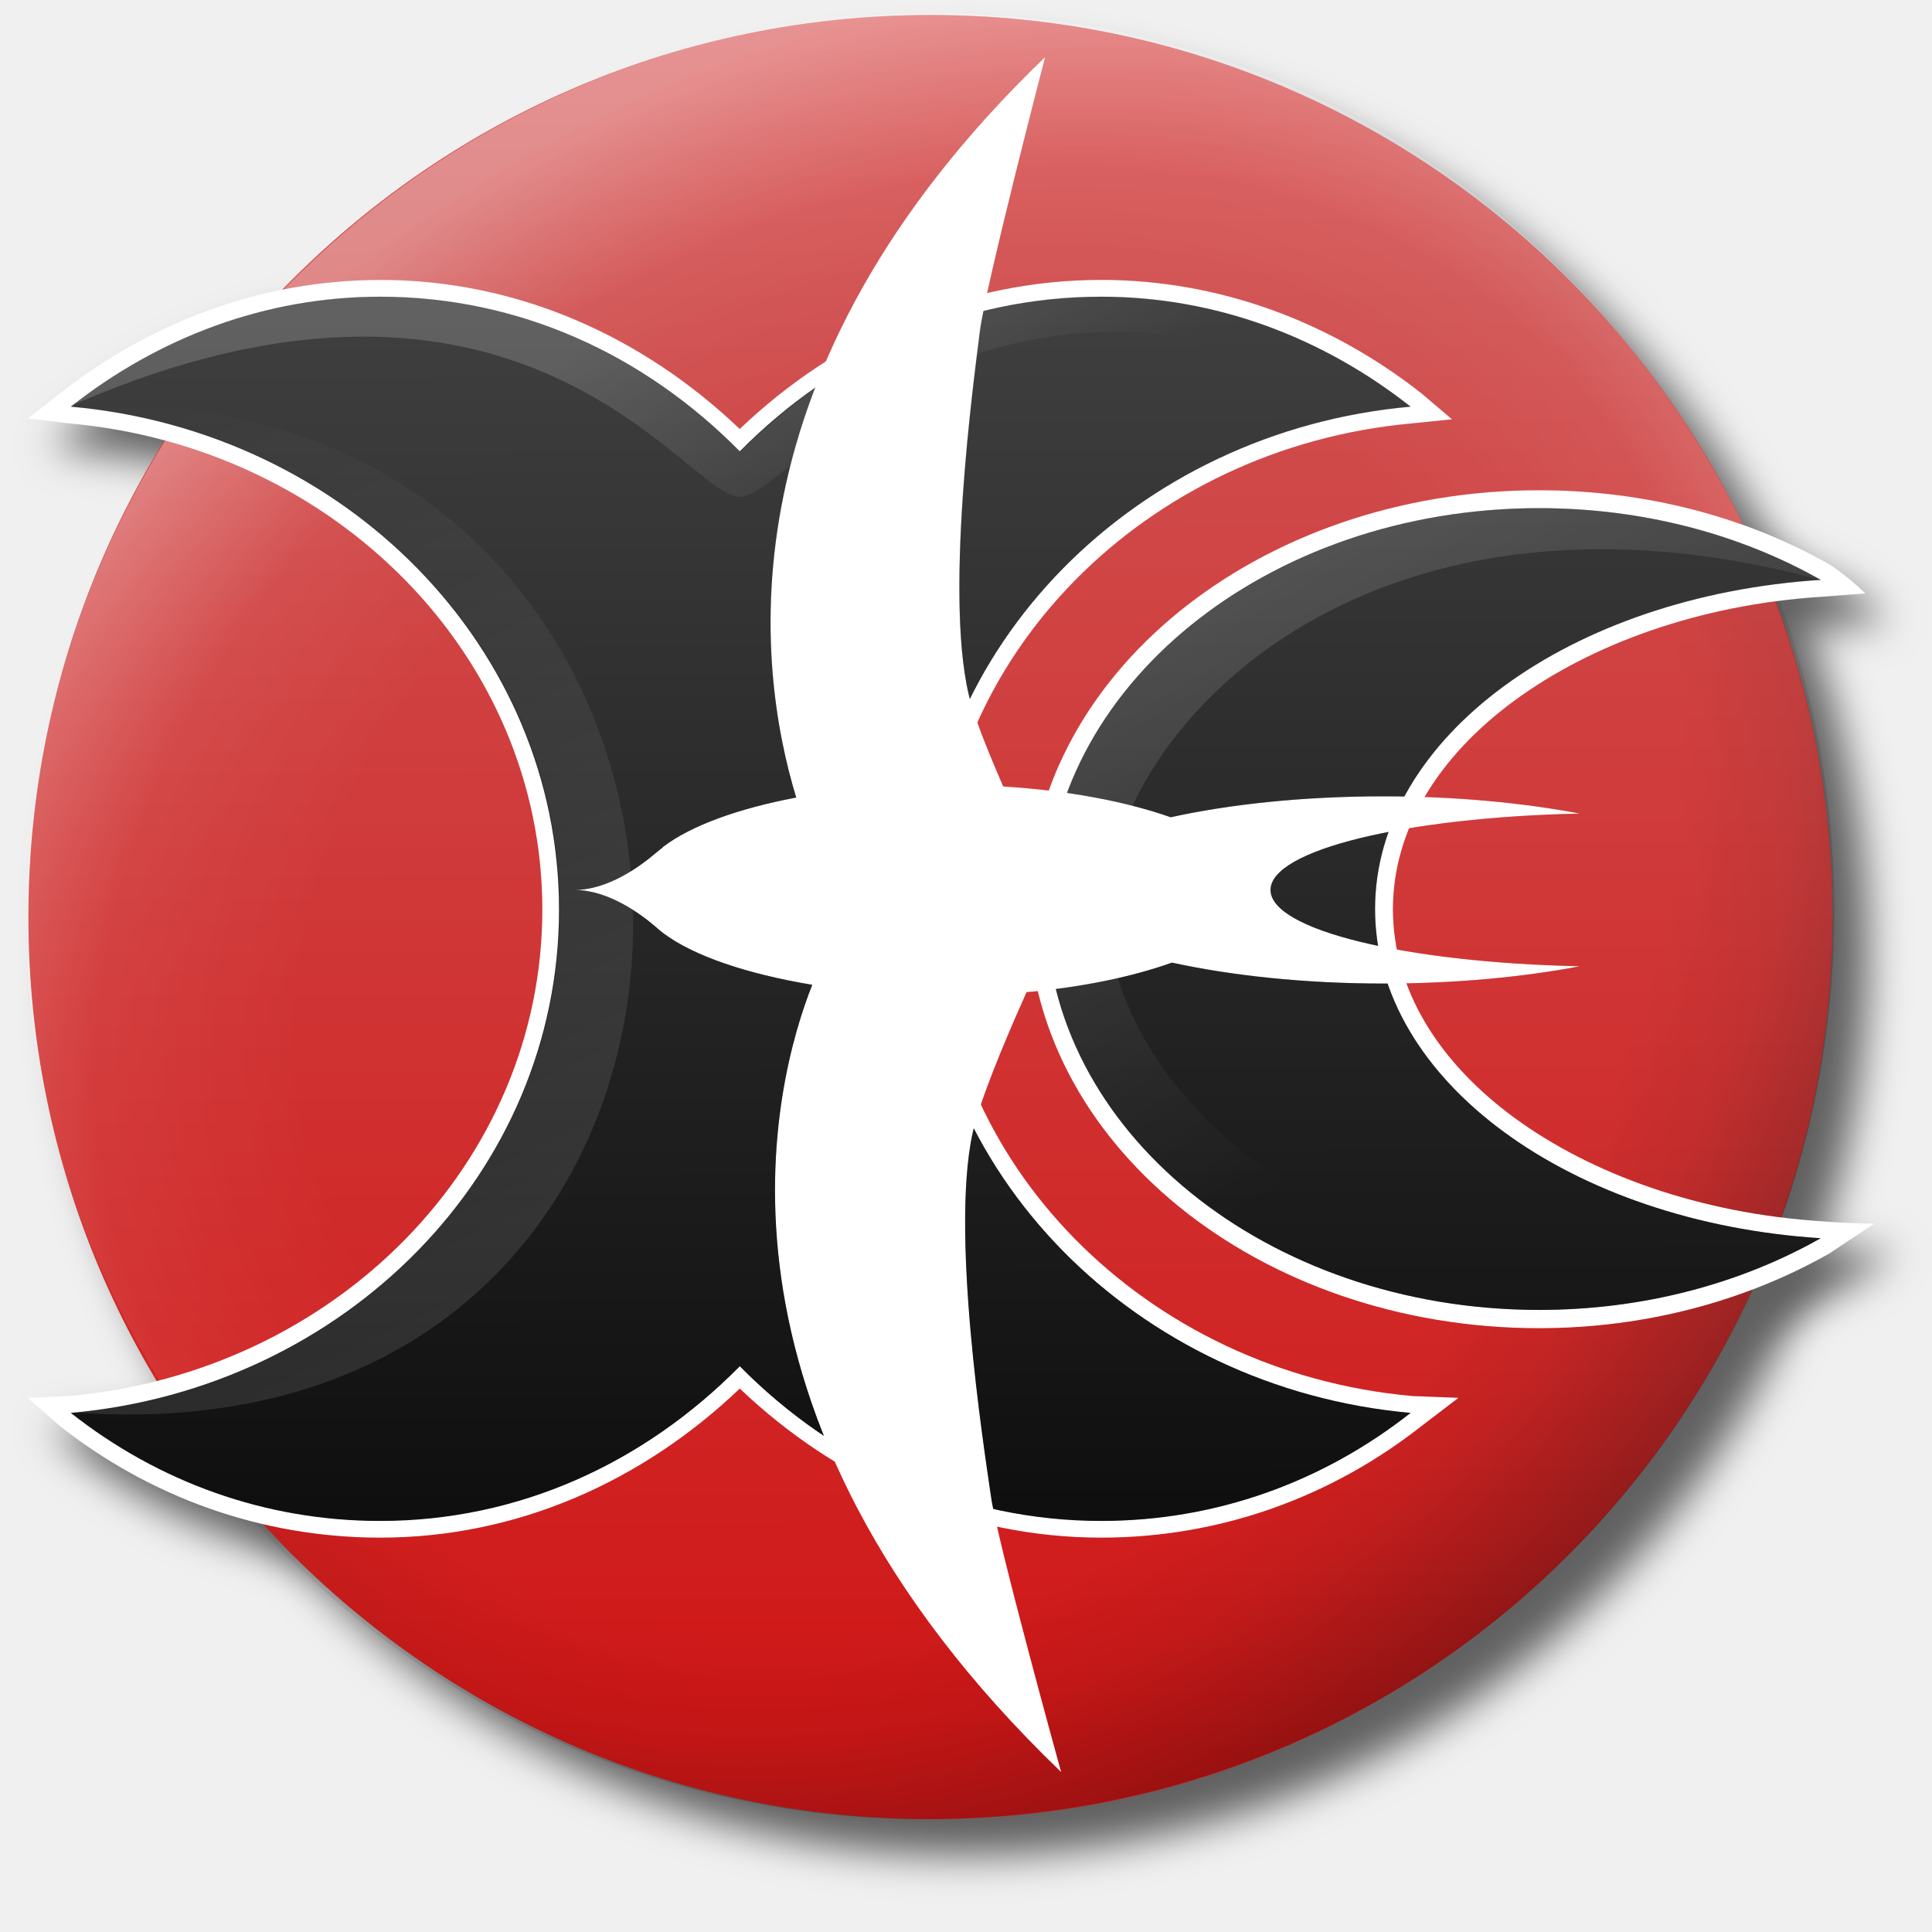
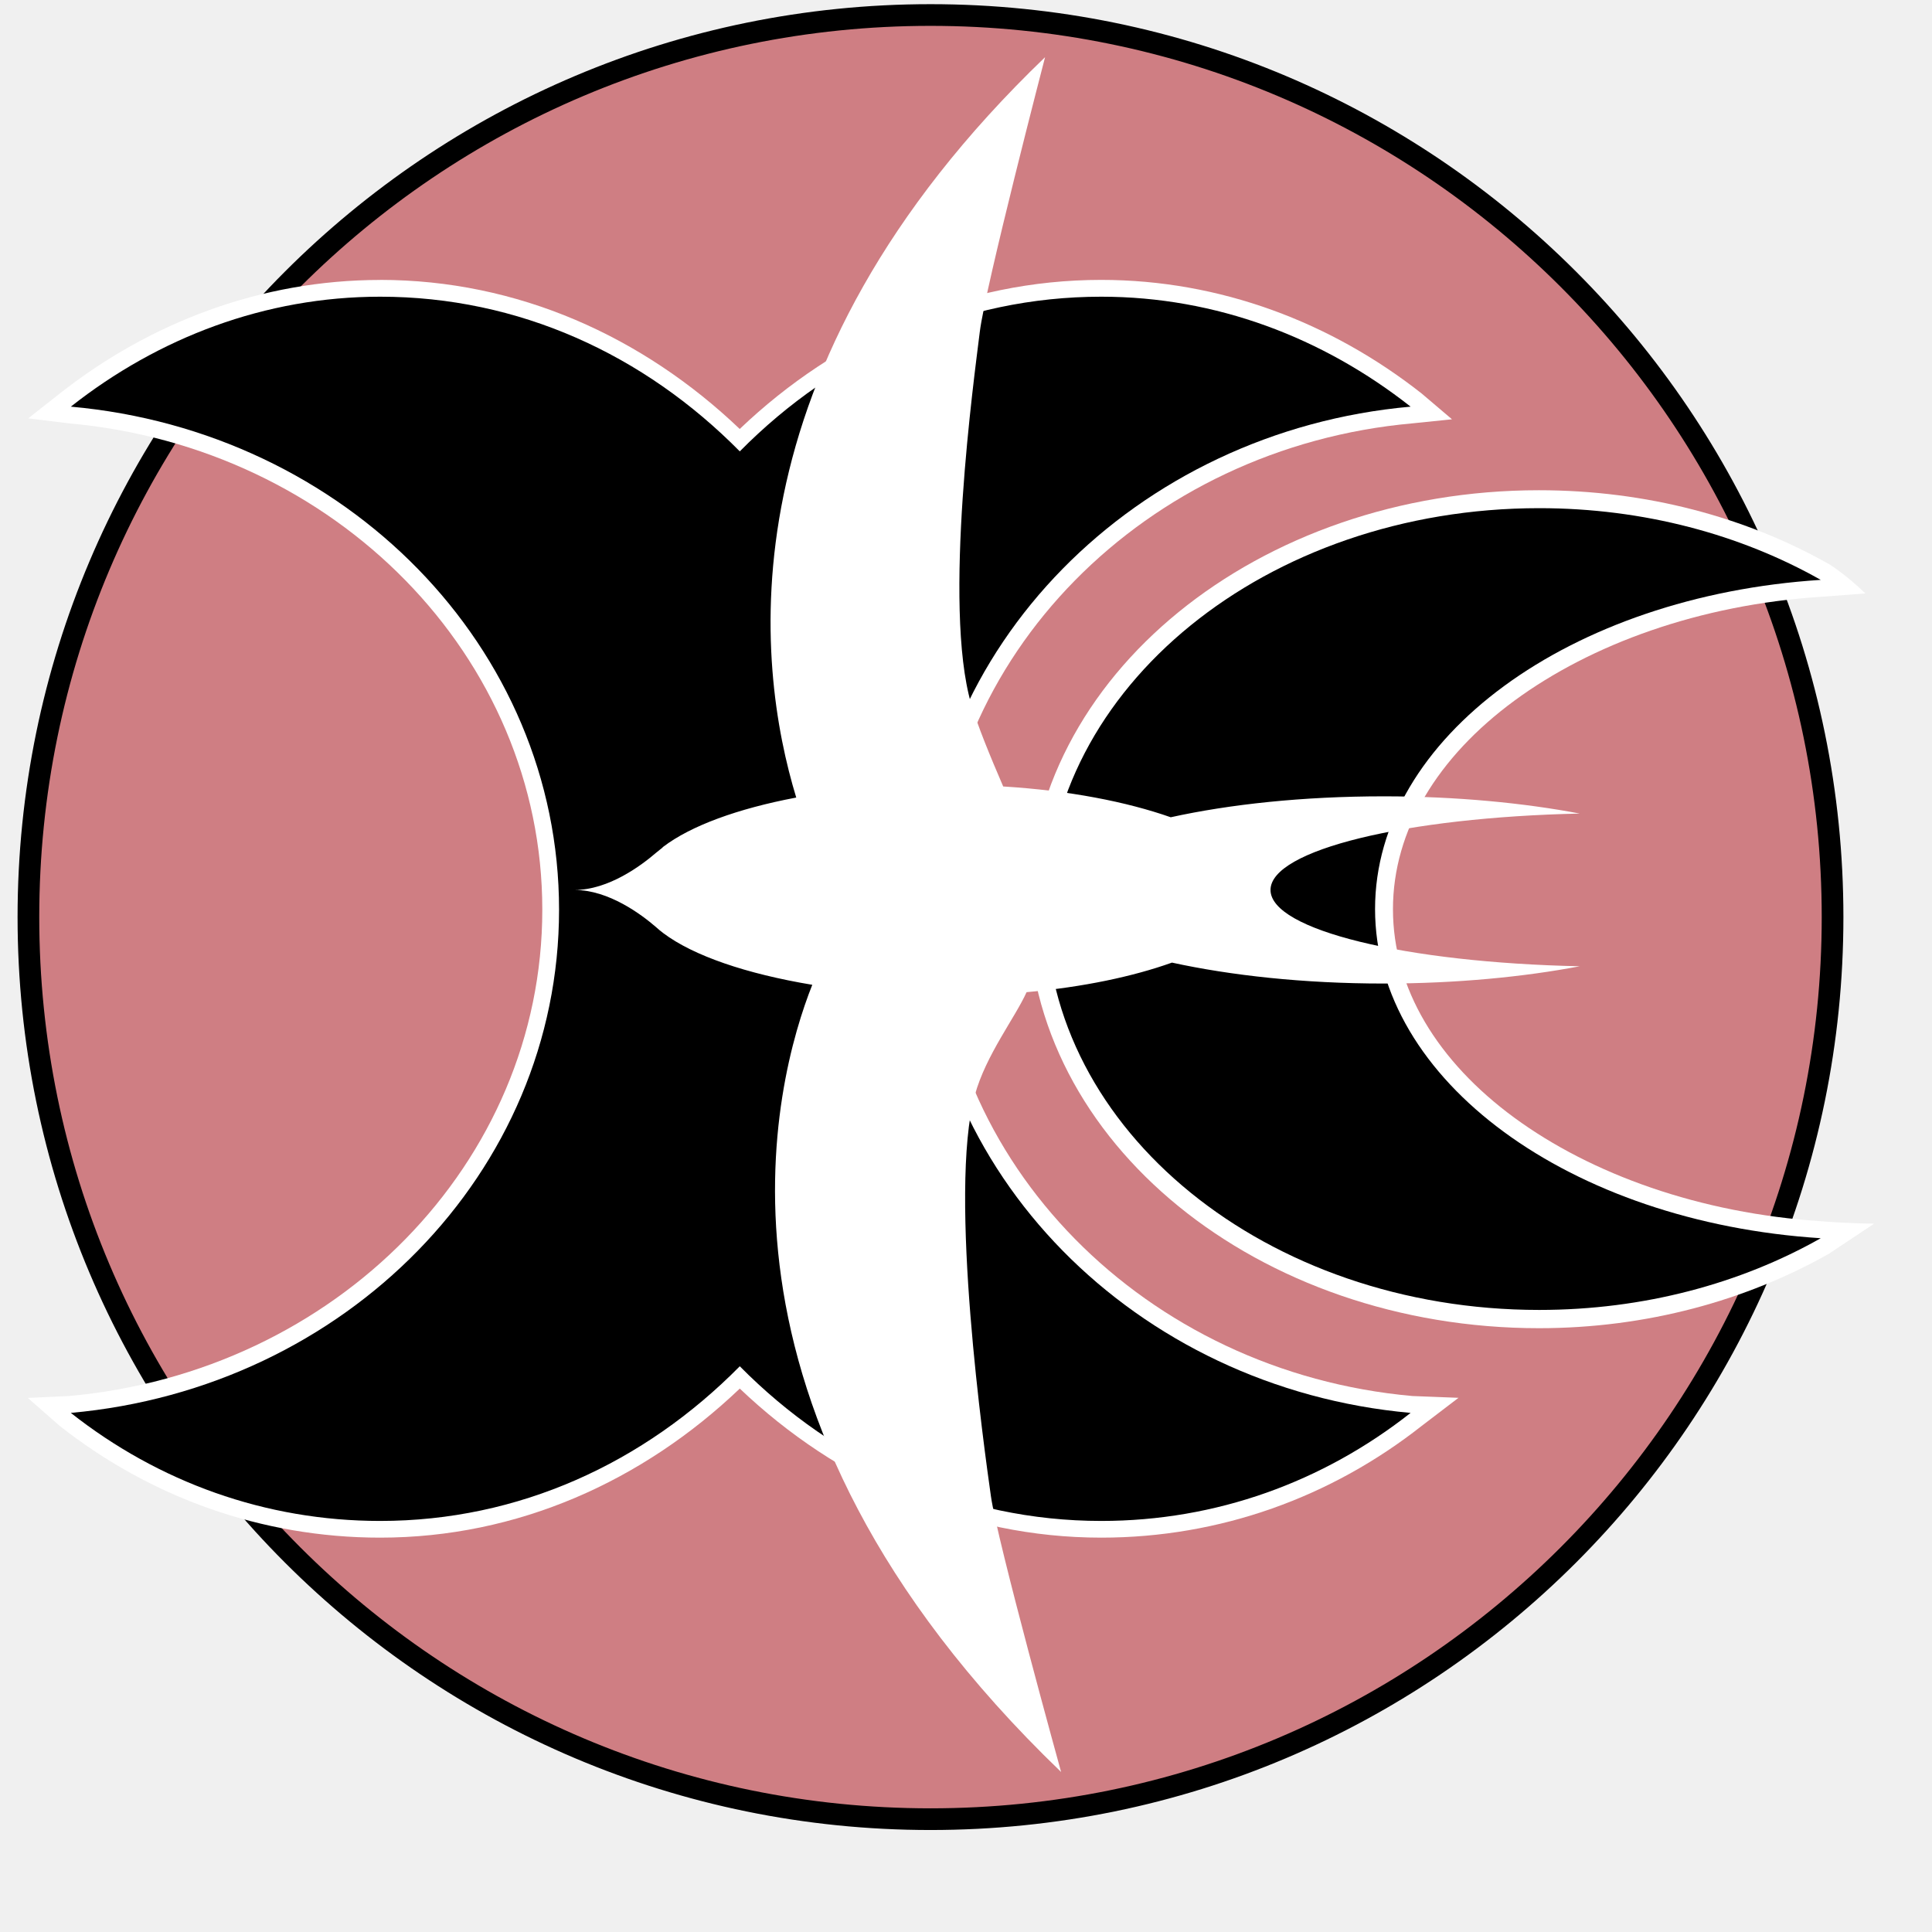
<svg xmlns="http://www.w3.org/2000/svg" xmlns:xlink="http://www.w3.org/1999/xlink" width="267" height="267" id="svg6431" version="1.1" style="display:inline;enable-background:new" viewBox="0 -14.8 272 272">
  <defs id="defs6433">
    <linearGradient id="linearGradient3737">
      <stop style="stop-color:#000000;stop-opacity:1;" offset="0" id="stop3739" />
      <stop style="stop-color:#ffffff;stop-opacity:1;" offset="1" id="stop3741" />
    </linearGradient>
    <linearGradient id="linearGradient5077">
      <stop style="stop-color:#fffeff;stop-opacity:1;" offset="0" id="stop5079" />
      <stop style="stop-color:#fffeff;stop-opacity:0;" offset="1" id="stop5081" />
    </linearGradient>
    <linearGradient id="linearGradient5091">
      <stop style="stop-color:#fffeff;stop-opacity:1;" offset="0" id="stop5093" />
      <stop style="stop-color:#fffeff;stop-opacity:0;" offset="1" id="stop5095" />
    </linearGradient>
    <linearGradient id="linearGradient5097">
      <stop style="stop-color:#fffeff;stop-opacity:1;" offset="0" id="stop5099" />
      <stop style="stop-color:#fffeff;stop-opacity:0;" offset="1" id="stop5101" />
    </linearGradient>
    <linearGradient xlink:href="#linearGradient5097" id="linearGradient6720" gradientUnits="userSpaceOnUse" gradientTransform="matrix(2.763134,0,0,2.821533,-909.8943,337.7867)" x1="354.729" y1="231.96" x2="331.811" y2="182.338" />
    <linearGradient xlink:href="#linearGradient5091" id="linearGradient6722" gradientUnits="userSpaceOnUse" gradientTransform="matrix(2.763134,0,0,2.821533,-909.8943,337.7867)" x1="362.675" y1="176.071" x2="371.379" y2="189.978" />
    <linearGradient xlink:href="#linearGradient5077" id="linearGradient6724" gradientUnits="userSpaceOnUse" gradientTransform="matrix(8.394934,0,0,8.394951,-5.622329,-7776.198)" spreadMethod="pad" x1="20.249" y1="1029.575" x2="25.564" y2="1038.782" />
    <radialGradient id="radialGradient5029-1" gradientUnits="userSpaceOnUse" cx="47.25" cy="82.5" r="3.78" fx="47.25" fy="82.5" gradientTransform="matrix(0.205043,0,0,0.205043,63.39111,1005.405)">
      <stop offset="0.286" style="stop-color:#000000;stop-opacity:0;" id="stop5031-7" />
      <stop id="stop4671-4" style="stop-color:#000000;stop-opacity:0;" offset="0.7" />
      <stop offset="0.8" style="stop-color:#000000;stop-opacity:0.196;" id="stop3766" />
      <stop offset="1.00" style="stop-color: rgb(0, 0, 0);" id="stop5033-0" />
    </radialGradient>
    <radialGradient r="15.977" fy="15.935" fx="15.977" cy="15.935" cx="15.977" gradientTransform="matrix(8.011541,-6.391535,5.190444,6.50602,-83.45232,125.4452)" gradientUnits="userSpaceOnUse" id="radialGradient3106" xlink:href="#radialGradient5029-1" />
    <radialGradient id="radialGradient5021-4" gradientUnits="userSpaceOnUse" cx="47.25" cy="82.5" r="3.78" fx="47.25" fy="82.5" gradientTransform="matrix(0.205043,0,0,0.205043,63.39111,1005.405)">
      <stop offset="0" style="stop-color:#ffffff;stop-opacity:0;" id="stop5025-8" />
      <stop id="stop3768" style="stop-color:#ffffff;stop-opacity:0;" offset="0.6" />
      <stop id="stop3721-8" style="stop-color:#ffffff;stop-opacity:0.196;" offset="0.8" />
      <stop id="stop3719-2" style="stop-color:#ffffff;stop-opacity:1;" offset="1" />
    </radialGradient>
    <radialGradient r="15.977" fy="-13.203" fx="26.492" cy="-13.203" cx="26.492" gradientTransform="matrix(4.322631,6.019453,-7.667295,5.505988,-92.44255,40.33294)" gradientUnits="userSpaceOnUse" id="radialGradient3743" xlink:href="#radialGradient5021-4" />
-     <filter id="filter3765" style="color-interpolation-filters:sRGB">
+     <filter id="filter3765" style="color-interpolation-filters:sRGB" x="0" y="0" width="1" height="1">
      <feBlend mode="lighten" in2="BackgroundImage" id="feBlend3767" />
    </filter>
-     <filter id="filter3884" style="color-interpolation-filters:sRGB">
+     <filter id="filter3884" style="color-interpolation-filters:sRGB" x="-3.496" y="-2.783" width="4.522" height="3.822">
      <feBlend mode="multiply" in2="BackgroundImage" id="feBlend3886" />
    </filter>
    <linearGradient xlink:href="#linearGradient3737" id="linearGradient3743" x1="131.902" y1="267" x2="131.221" y2="0" gradientUnits="userSpaceOnUse" />
    <filter id="filter3905">
      <feGaussianBlur stdDeviation="1.012" id="feGaussianBlur3907" />
    </filter>
-     <filter id="filter3909">
+     <filter id="filter3909" x="-0.027" y="-0.027" width="1.053" height="1.053">
      <feGaussianBlur stdDeviation="0.356" id="feGaussianBlur3911" />
    </filter>
-     <filter id="filter3913">
+     <filter id="filter3913" x="-0.056" y="-0.058" width="1.113" height="1.116">
      <feGaussianBlur stdDeviation="1.012" id="feGaussianBlur3915" />
    </filter>
-     <filter id="filter3917">
+     <filter id="filter3917" x="-0.034" y="-0.038" width="1.067" height="1.077">
      <feGaussianBlur stdDeviation="2.827" id="feGaussianBlur3919" />
    </filter>
  </defs>
-   <g id="layer4" style="display:inline;opacity:0.6;filter:url(#filter3884)" transform="translate(2.999992,-13.68749)">
+   <g id="layer4" style="display:none;opacity:0.6;filter:url(#filter3884)" transform="translate(2.999992,-13.68749)">
    <g transform="matrix(2.763134,0,0,2.821533,-904.7377,-450.5755)" id="g28-4-8" style="display:inline;fill:#ffffff;fill-opacity:1;stroke:none;filter:url(#filter3905)">
      <g id="g30-9-2" style="fill:#ffffff;fill-opacity:1;stroke:none" />
      <g id="g34-2-0" style="fill:#ffffff;fill-opacity:1;stroke:none" />
      <g id="g34-8-4-2" style="fill:#ffffff;fill-opacity:1;stroke:none" />
    </g>
    <circle style="display:inline;fill:#000000;fill-opacity:1;fill-rule:nonzero;stroke:none;filter:url(#filter3909);enable-background:new" id="path5438-7" transform="matrix(7.948951,0,0,7.948951,5.957061,6.435168)" cx="15.977" cy="15.935" r="15.977" />
    <g transform="matrix(2.763134,0,0,2.821533,-906.7377,-454.5755)" id="g28-4-1" style="display:inline;fill:#000000;fill-opacity:1;stroke:none;filter:url(#filter3913);enable-background:new">
      <g id="g30-9-26" style="fill:#000000;fill-opacity:1;stroke:none">
        <path style="fill:#000000;fill-opacity:1" d="m 406.625,186.594 c -14.264,0 -26.031,9.25 -26.031,20.906 0,11.655 11.767,20.906 26.031,20.906 5.484,0 10.576,-1.387 14.781,-3.719 0,0 2.297,-1.497 2.297,-1.497 -1.381,-0.012 -2.66,-0.118 -2.66,-0.118 -6.222,-0.391 -11.756,-2.356 -15.669,-5.166 -3.913,-2.81 -6.188,-6.464 -6.188,-10.406 0,-3.942 2.274,-7.589 6.188,-10.406 3.913,-2.818 9.435,-4.795 15.656,-5.185 0,0 2.228,-0.166 2.228,-0.166 -1.082,-1.014 -1.853,-1.461 -1.853,-1.461 -4.209,-2.333 -9.3,-3.688 -14.781,-3.688 z" id="path4602-0" />
      </g>
      <g id="g34-2-4" style="fill:#000000;fill-opacity:1;stroke:none" />
      <g id="g34-8-4-9" style="fill:#000000;fill-opacity:1;stroke:none" />
    </g>
    <path style="display:inline;fill:#000000;fill-opacity:1;filter:url(#filter3917);enable-background:new" d="m 53.675,42.299 c -16.747,0 -32.402,5.974 -45.123,16.002 0,0 -4.422,3.487 -4.422,3.487 0,0 5.734,0.705 5.734,0.705 37.502,3.35 66.635,32.798 66.635,68.471 0,35.679 -29.132,65.119 -66.635,68.472 0,0 -5.796,0.269 -5.796,0.269 0,0 4.484,3.931 4.484,3.931 12.737,10.036 28.402,15.741 45.123,15.741 19.353,0 36.974,-7.956 50.632,-20.987 13.689,13.052 31.532,20.987 50.894,20.987 16.72,0 32.383,-5.701 45.123,-15.741 0,0 5.175,-3.946 5.175,-3.946 0,0 -6.487,-0.252 -6.487,-0.252 -37.504,-3.352 -66.897,-32.8 -66.897,-68.472 0,-35.662 29.394,-65.123 66.897,-68.471 0,0 5.575,-0.571 5.575,-0.571 0,0 -4.263,-3.624 -4.263,-3.624 -12.723,-10.024 -28.376,-16.002 -45.123,-16.002 -19.362,0 -37.205,7.934 -50.894,20.987 C 90.65,50.253 73.028,42.299 53.675,42.299 v 8.39e-4 z" id="path4484-4" />
  </g>
  <g id="layer3" style="display:inline" transform="translate(2.999992,194.3125)">
-     <circle style="display:inline;fill:#d01717;fill-opacity:1;fill-rule:nonzero;stroke:none" id="path5438" transform="matrix(7.948951,0,0,7.948951,1,-206.6648)" cx="15.977" cy="15.935" r="15.977" />
+     <circle style="display:inline;fill:#cf7e83;fill-opacity:1;fill-rule:nonzero;stroke:#000000;stroke-width:0.384;stroke-miterlimit:4;stroke-dasharray:none" id="path5438" transform="matrix(7.948951,0,0,7.948951,1,-206.6648)" cx="15.977" cy="15.935" r="15.977" />
  </g>
-   <g id="layer2" style="display:inline;opacity:0.343" transform="translate(2.999992,-13.68749)">
+   <g id="layer2" style="display:none;opacity:0.343" transform="translate(2.999992,-13.68749)">
    <path style="display:inline;fill:url(#radialGradient3106);fill-opacity:1;fill-rule:nonzero;stroke:none" d="M 25.6,204.562 C 48.989,235.165 85.765,255 127.256,255 c 71.656,0 128,-57.308 128,-128 0,-18.439 -3.981,-35.911 -11,-51.75 z" id="path4663" />
    <path style="display:inline;fill:url(#radialGradient3743);fill-opacity:1;fill-rule:nonzero;stroke:none" d="M 27.915,205.591 244.258,76.664 C 223.598,31.588 181.053,0.8 128.8,0.8 58.108,0.8 0.8,58.107 0.8,128.799 c 0,29.201 10.654,55.254 27.115,76.791 z" id="path5438-17" />
  </g>
  <g id="layer10" style="display:inline" transform="translate(2.999992,-13.68749)">
    <g transform="matrix(2.763134,0,0,2.821533,-909.8943,-458.5755)" id="g28-4" style="display:inline;fill:#ffffff;fill-opacity:1;stroke:none">
      <g id="g30-9" style="fill:#ffffff;fill-opacity:1;stroke:none">
        <path style="fill:#ffffff;fill-opacity:1" d="m 406.625,186.594 c -14.264,0 -26.031,9.25 -26.031,20.906 0,11.655 11.767,20.906 26.031,20.906 5.484,0 10.576,-1.387 14.781,-3.719 0,0 2.297,-1.497 2.297,-1.497 -1.381,-0.012 -2.66,-0.118 -2.66,-0.118 -6.222,-0.391 -11.756,-2.356 -15.669,-5.166 -3.913,-2.81 -6.188,-6.464 -6.188,-10.406 0,-3.942 2.274,-7.589 6.188,-10.406 3.913,-2.818 9.435,-4.795 15.656,-5.185 0,0 2.228,-0.166 2.228,-0.166 -1.082,-1.014 -1.853,-1.461 -1.853,-1.461 -4.209,-2.333 -9.3,-3.688 -14.781,-3.688 z" id="path4602" />
      </g>
      <g id="g34-2" style="fill:#ffffff;fill-opacity:1;stroke:none" />
      <g id="g34-8-4" style="fill:#ffffff;fill-opacity:1;stroke:none" />
    </g>
    <path transform="matrix(8.394934,0,0,8.394951,-5.622329,-8572.56)" style="display:inline;fill:#ffffff;fill-opacity:1" d="m 6.688,1025.719 c -1.995,0 -3.86,0.712 -5.375,1.906 0,0 -0.527,0.415 -0.527,0.415 0,0 0.683,0.084 0.683,0.084 4.467,0.399 7.938,3.907 7.938,8.156 0,4.25 -3.47,7.757 -7.938,8.156 0,0 -0.69,0.032 -0.69,0.032 0,0 0.534,0.468 0.534,0.468 1.517,1.196 3.383,1.875 5.375,1.875 2.305,0 4.404,-0.948 6.031,-2.5 1.631,1.555 3.756,2.5 6.062,2.5 1.992,0 3.857,-0.679 5.375,-1.875 0,0 0.616,-0.47 0.616,-0.47 0,0 -0.773,-0.03 -0.773,-0.03 -4.467,-0.399 -7.969,-3.907 -7.969,-8.156 0,-4.248 3.501,-7.757 7.969,-8.156 0,0 0.664,-0.068 0.664,-0.068 0,0 -0.508,-0.432 -0.508,-0.432 -1.516,-1.194 -3.38,-1.906 -5.375,-1.906 -2.306,0 -4.432,0.945 -6.062,2.5 -1.627,-1.552 -3.726,-2.5 -6.031,-2.5 v 10e-5 z" id="path4484" />
  </g>
  <g id="layer1" transform="translate(2.999992,-810.0497)" style="display:inline">
    <g style="fill:#000000" id="g30" transform="matrix(2.763134,0,0,2.821533,-909.8943,337.7867)">
      <path id="path32" d="m 398.274,207.492 c 0,-8.577 9.966,-15.625 22.708,-16.425 -4.068,-2.255 -9.011,-3.578 -14.346,-3.578 -13.878,0 -25.129,8.955 -25.129,20.003 0,11.046 11.251,20.003 25.129,20.003 5.334,0 10.278,-1.323 14.346,-3.578 -12.742,-0.801 -22.708,-7.848 -22.708,-16.425 z" style="fill:#000000" />
    </g>
    <path transform="matrix(8.394934,0,0,8.394951,-5.622329,-7776.198)" style="fill:#000000" id="path7570" d="m 6.688,1026 c -1.926,0 -3.718,0.685 -5.188,1.844 4.603,0.411 8.188,4.032 8.188,8.437 0,4.406 -3.584,8.026 -8.188,8.438 1.469,1.158 3.261,1.812 5.188,1.812 2.324,0 4.425,-0.968 6.031,-2.594 1.606,1.626 3.738,2.594 6.062,2.594 1.926,0 3.718,-0.654 5.188,-1.812 -4.603,-0.411 -8.219,-4.031 -8.219,-8.438 0,-4.406 3.615,-8.027 8.219,-8.437 -1.47,-1.158 -3.261,-1.844 -5.188,-1.844 -2.324,0 -4.457,0.968 -6.062,2.594 C 11.113,1026.968 9.012,1026 6.688,1026 Z" />
  </g>
-   <g style="display:inline;opacity:0.323" transform="translate(2.999992,-810.0497)" id="g3651">
+   <g style="display:none;opacity:0.323" transform="translate(2.999992,-810.0497)" id="g3651">
    <path id="path3659" d="m 6.944,852.396 c 19.323,1.727 36.538,10.189 48.923,22.843 12.385,12.655 19.939,29.5 19.939,47.995 0,18.495 -7.554,35.341 -19.939,47.994 C 43.482,983.881 26.266,992.344 6.944,994.071 60.574,998.228 86.554,961.466 86.136,924.336 85.719,887.205 58.904,849.707 6.944,852.396 Z" style="opacity:0.5;fill:url(#linearGradient6720);fill-opacity:1" />
    <path id="path3661" d="m 195.533,852.396 c -12.337,-9.721 -27.336,-15.426 -43.508,-15.426 -19.51,0 -37.308,8.293 -50.789,21.941 -13.481,-13.649 -31.276,-21.941 -50.786,-21.941 -16.173,0 -31.171,5.703 -43.506,15.426 63.661,-27.857 86.738,12.807 94.17,12.807 7.91,0 31.887,-42.276 94.419,-12.807 z" style="opacity:0.6;fill:url(#linearGradient6722);fill-opacity:1" />
    <path id="path3663" d="m 152.863,923.233 c 0,-24.201 35.268,-63.815 100.472,-46.344 -11.24,-6.363 -24.899,-10.095 -39.64,-10.095 -38.347,0 -69.435,25.267 -69.435,56.44 0,31.166 31.088,56.439 69.435,56.439 14.739,0 28.4,-3.733 39.64,-10.096 -61.788,16.557 -100.472,-18.979 -100.472,-46.343 z" style="opacity:0.6;fill:url(#linearGradient6724);fill-opacity:1;stroke:none" />
  </g>
  <g id="layer7" style="display:inline" transform="translate(2.999992,-13.68749)">
    <g transform="matrix(2.763134,0,0,2.756176,-909.8943,-443.5479)" id="g46" style="display:inline;fill:#ffffff;fill-opacity:1;stroke:none">
-       <path style="fill:#ffffff;fill-opacity:1;stroke:none" d="m 26.781,1.25 c -8.25,7.927 -7.333,15.43 -6.312,18.781 -1.491,0.282 -2.677,0.718 -3.375,1.25 -0.011,0.008 -0.021,0.023 -0.031,0.031 -0.02,0.019 -0.058,0.041 -0.156,0.125 -0.36,0.309 -1.192,0.938 -2.062,0.938 0.871,0 1.703,0.628 2.062,0.938 0.059,0.054 0.119,0.104 0.188,0.156 0.764,0.576 2.111,1.034 3.781,1.312 -0.956,2.406 -3.246,10.775 6.312,19.969 0,0 -1.62,-5.853 -1.781,-7 C 25.245,36.603 24.319,30.792 25,28.312 c 0.277,-1.011 1.022,-2.699 1.312,-3.344 1.435,-0.129 2.695,-0.395 3.688,-0.75 1.486,0.324 3.325,0.531 5.375,0.531 1.845,0 3.562,-0.17 4.969,-0.438 C 35.937,24.218 32.5,23.392 32.5,22.375 c 0,-1.017 3.437,-1.842 7.844,-1.938 C 38.937,20.17 37.22,20 35.375,20 c -2.064,0 -3.915,0.203 -5.406,0.531 -1.122,-0.394 -2.583,-0.679 -4.25,-0.781 -0.322,-0.746 -0.654,-1.551 -0.812,-2.094 C 24.18,15.164 24.986,9.363 25.125,8.219 25.266,7.075 26.781,1.25 26.781,1.25 Z" id="swift" transform="matrix(2.008585,0,0,2.013655,327.6683,160.9288)" />
+       <path style="fill:#ffffff;fill-opacity:1;stroke:none" d="m 26.781,1.25 c -8.25,7.927 -7.333,15.43 -6.312,18.781 -1.491,0.282 -2.677,0.718 -3.375,1.25 -0.011,0.008 -0.021,0.023 -0.031,0.031 -0.02,0.019 -0.058,0.041 -0.156,0.125 -0.36,0.309 -1.192,0.938 -2.062,0.938 0.871,0 1.703,0.628 2.062,0.938 0.059,0.054 0.119,0.104 0.188,0.156 0.764,0.576 2.111,1.034 3.781,1.312 -0.956,2.406 -3.246,10.775 6.312,19.969 0,0 -1.62,-5.853 -1.781,-7 C 25.245,36.603 24.319,30.058 25,27.578 c 0.277,-1.011 1.022,-1.965 1.312,-2.61 1.435,-0.129 2.695,-0.395 3.688,-0.75 1.486,0.324 3.325,0.531 5.375,0.531 1.845,0 3.562,-0.17 4.969,-0.438 C 35.937,24.218 32.5,23.392 32.5,22.375 c 0,-1.017 3.437,-1.842 7.844,-1.938 C 38.937,20.17 37.22,20 35.375,20 c -2.064,0 -3.915,0.203 -5.406,0.531 -1.122,-0.394 -2.583,-0.679 -4.25,-0.781 -0.322,-0.746 -0.654,-1.551 -0.812,-2.094 C 24.18,15.164 24.986,9.363 25.125,8.219 25.266,7.075 26.781,1.25 26.781,1.25 Z" id="swift" transform="matrix(2.008585,0,0,2.013655,327.6683,160.9288)" />
    </g>
  </g>
-   <g id="layer5" style="display:inline;opacity:0.3;filter:url(#filter3765)" transform="translate(0,-16.68749)">
+   <g id="layer5" style="display:none;opacity:0.3;filter:url(#filter3765)" transform="translate(0,-16.68749)">
    <path style="display:inline;fill:url(#linearGradient3743);fill-opacity:1;fill-rule:nonzero;stroke:none" d="M 131,4 C 95.183,4 62.838,18.837 39.75,42.688 28.237,44.988 17.565,50.092 8.406,57.312 l -4.438,3.469 5.75,0.719 c 4.623,0.413 9.108,1.237 13.438,2.406 C 11.013,83.378 4,106.362 4,131 c 0,23.89 6.592,46.226 18.062,65.312 -3.991,1.015 -8.109,1.746 -12.344,2.125 l -5.812,0.281 4.5,3.906 c 8.447,6.655 18.18,11.399 28.656,13.844 C 60.292,241.991 93.77,258 131,258 c 51.425,0 95.715,-30.577 115.688,-74.531 3.793,-1.439 7.406,-3.166 10.812,-5.094 l 6.344,-4.219 c -3.817,-0.034 -7.344,-0.312 -7.344,-0.312 -1.947,-0.125 -3.856,-0.327 -5.75,-0.562 C 255.423,160.049 258,145.832 258,131 c 0,-15.64 -2.86,-30.601 -8.031,-44.438 2.135,-0.284 4.297,-0.515 6.5,-0.656 L 262.625,85.438 c -2.989,-2.862 -5.125,-4.125 -5.125,-4.125 -3.791,-2.146 -7.832,-4.009 -12.094,-5.531 C 224.865,33.297 181.353,4 131,4 Z" id="path5438-1" />
    <g transform="matrix(2.763134,0,0,2.821533,-906.8943,-455.5755)" id="g28-4-7" style="display:inline;fill:#ffffff;fill-opacity:1;stroke:none">
      <g id="g30-9-4" style="fill:#ffffff;fill-opacity:1;stroke:none" />
      <g id="g34-2-9" style="fill:#ffffff;fill-opacity:1;stroke:none" />
      <g id="g34-8-4-4" style="fill:#ffffff;fill-opacity:1;stroke:none" />
    </g>
  </g>
</svg>
